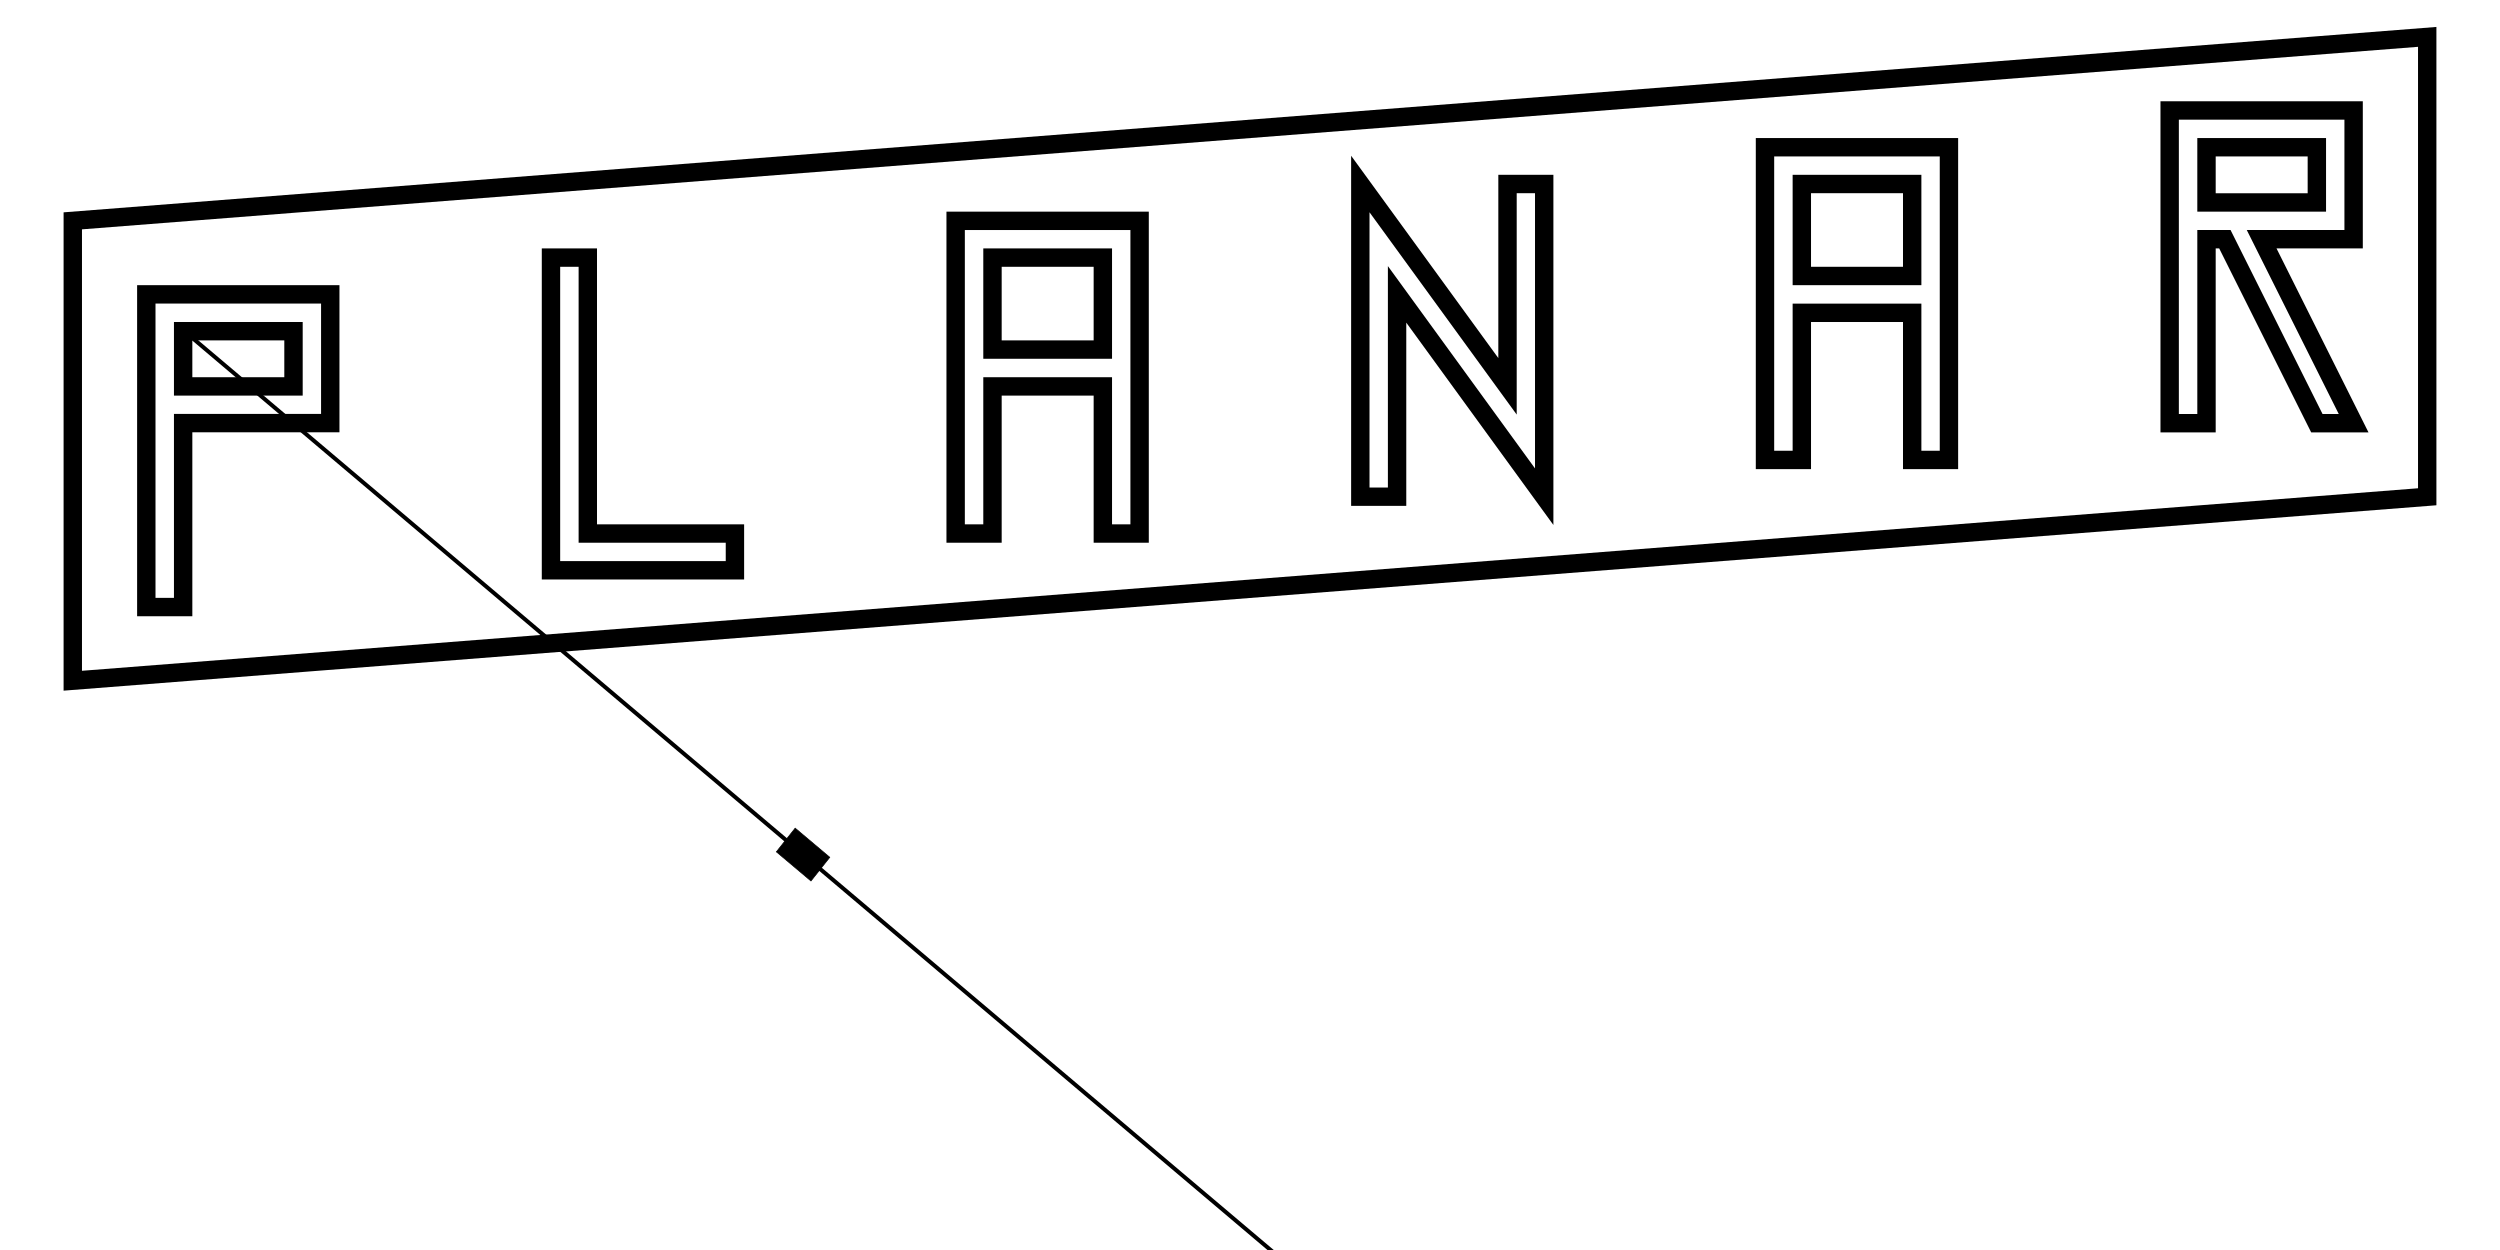
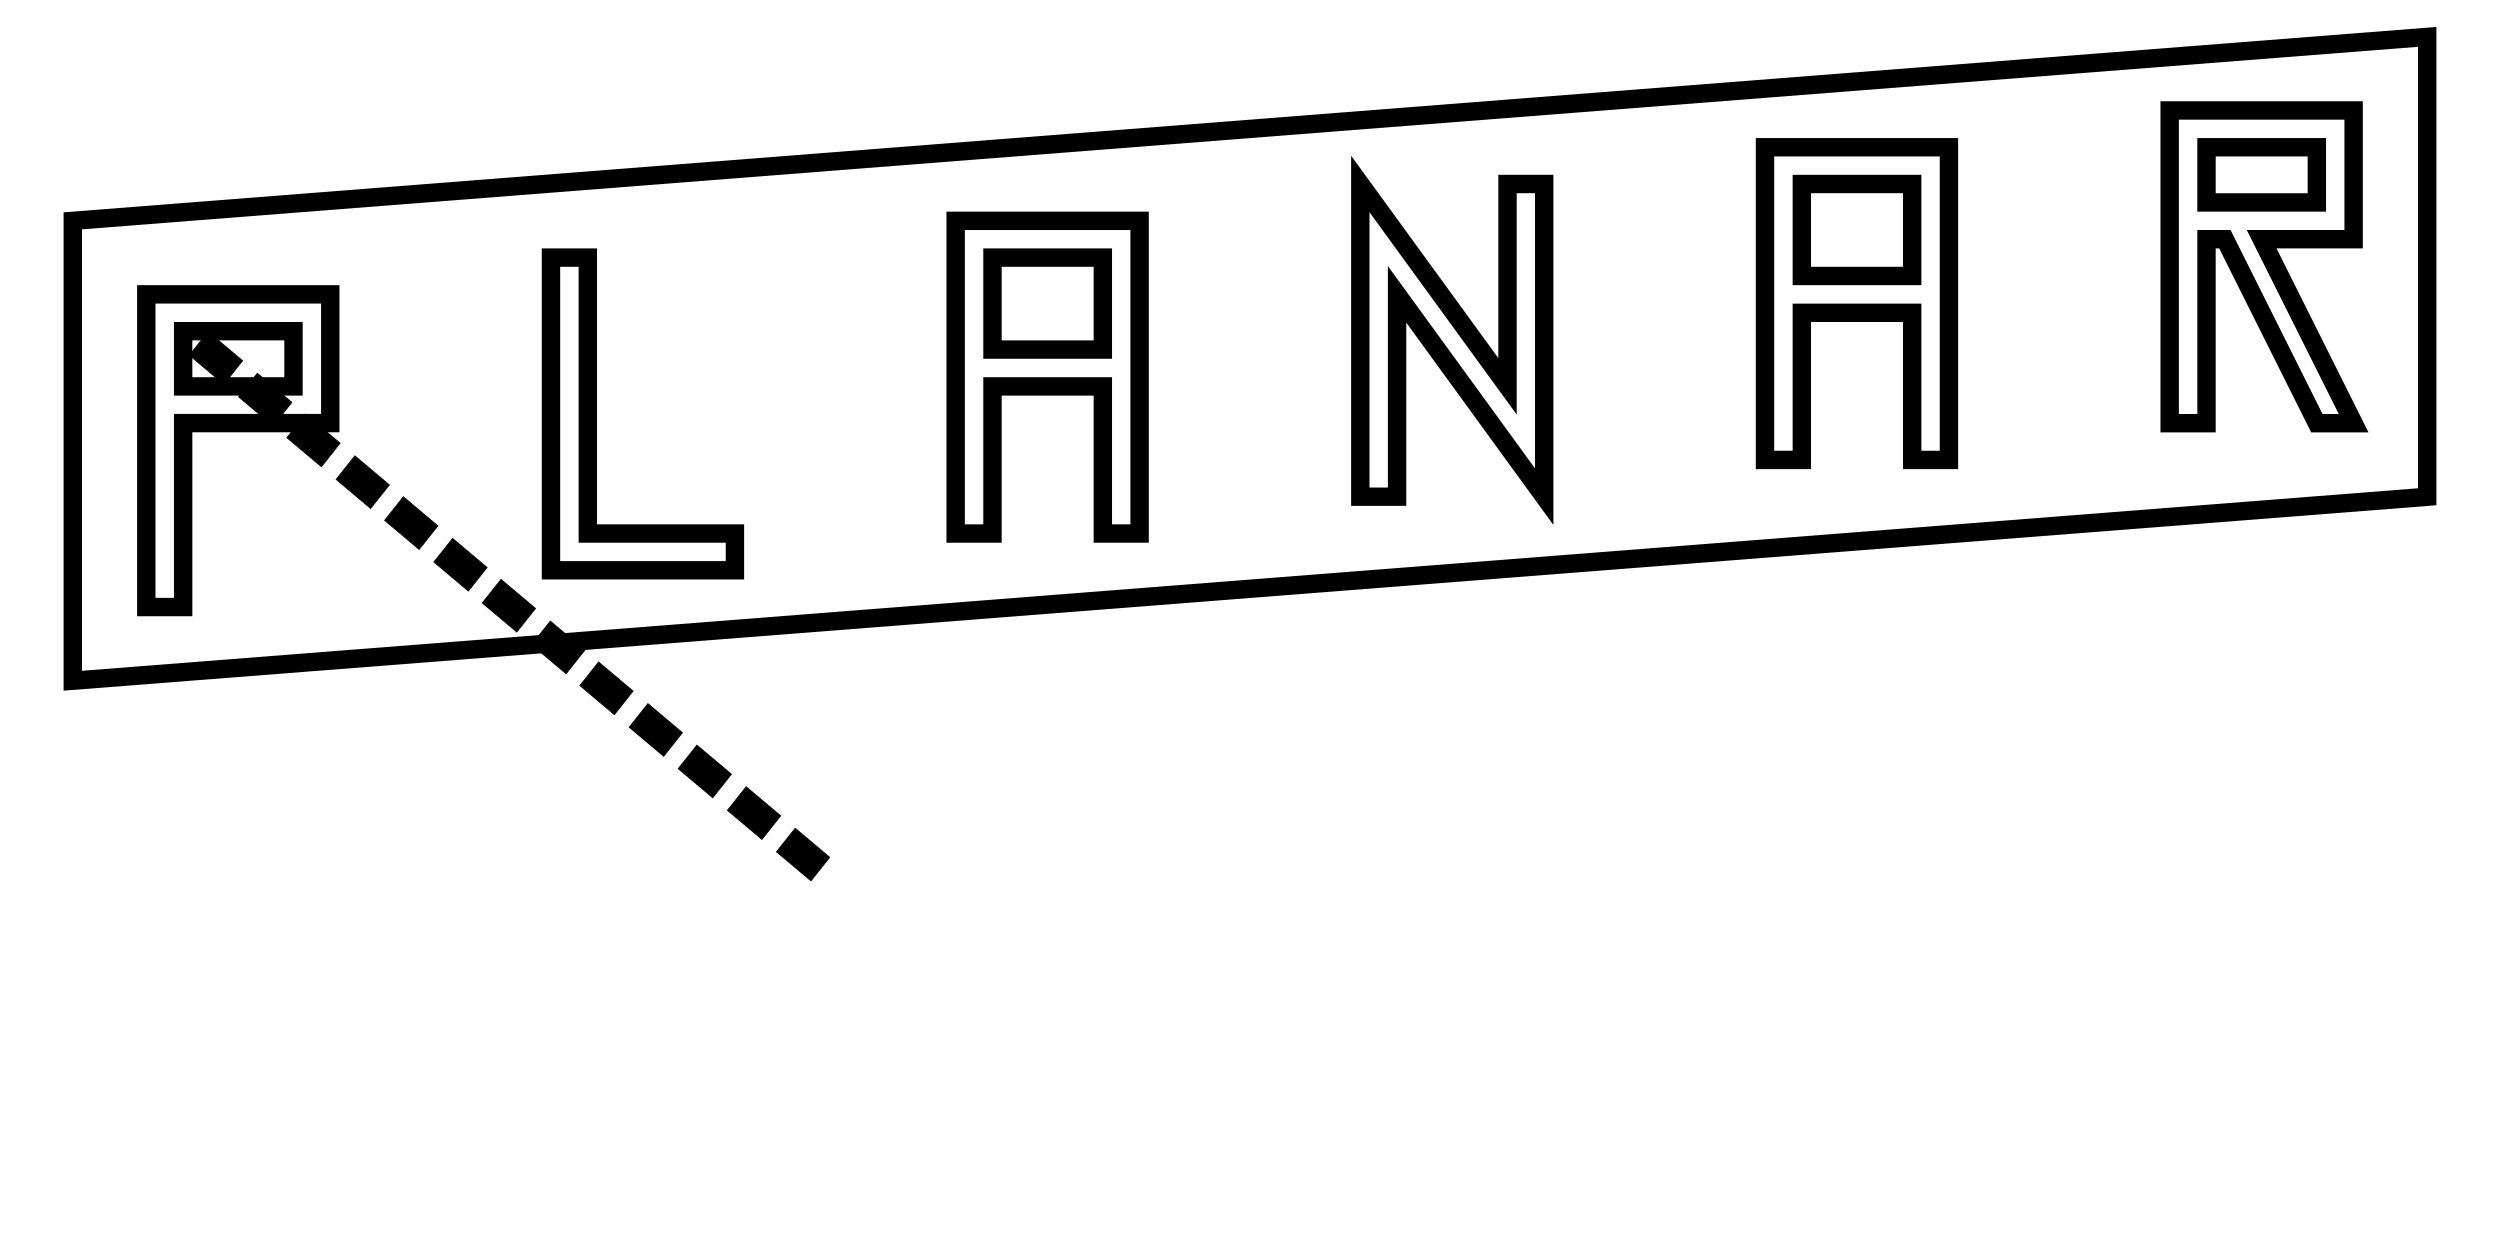
<svg xmlns="http://www.w3.org/2000/svg" width="128" height="64" viewBox="0 0 33.867 16.933" version="1.1" id="svg8">
  <defs id="defs2" />
  <g id="layer1" transform="translate(0,-280.0666)">
    <path style="fill:none;stroke:#000000;stroke-width:0.249px;stroke-linecap:butt;stroke-linejoin:miter;stroke-opacity:1" d="m 0.986,283.058 31.895,-2.492 v 6.23 l -31.895,2.492 z" id="path3694-9" />
    <path style="fill:none;stroke:#000000;stroke-width:0.249px;stroke-linecap:butt;stroke-linejoin:miter;stroke-opacity:1" d="m 1.982,288.29 v -4.236 h 2.492 v 1.744 H 2.481 v 2.492 z" id="path3795" />
    <path style="fill:none;stroke:#000000;stroke-width:0.249px;stroke-linecap:butt;stroke-linejoin:miter;stroke-opacity:1" d="m 7.464,283.556 v 4.236 h 2.492 v -0.498 H 7.963 v -3.738 z" id="path3797" />
    <path style="fill:none;stroke:#000000;stroke-width:0.249px;stroke-linecap:butt;stroke-linejoin:miter;stroke-opacity:1" d="m 12.946,287.294 v -4.236 h 2.492 v 4.236 h -0.498 v -1.993 h -1.495 v 1.993 z" id="path3799" />
    <path style="fill:none;stroke:#000000;stroke-width:0.249px;stroke-linecap:butt;stroke-linejoin:miter;stroke-opacity:1" d="m 13.445,284.802 h 1.495 v -1.246 h -1.495 z" id="path3801" />
    <path style="fill:none;stroke:#000000;stroke-width:0.249px;stroke-linecap:butt;stroke-linejoin:miter;stroke-opacity:1" d="m 3.976,284.553 v 0.748 H 2.481 v -0.748 z" id="path3803" />
    <path style="fill:none;stroke:#000000;stroke-width:0.249px;stroke-linecap:butt;stroke-linejoin:miter;stroke-opacity:1" d="m 23.91,286.297 v -4.236 h 2.492 v 4.236 h -0.498 v -1.993 H 24.409 v 1.993 z" id="path3799-9" />
    <path style="fill:none;stroke:#000000;stroke-width:0.249px;stroke-linecap:butt;stroke-linejoin:miter;stroke-opacity:1" d="m 24.409,283.805 h 1.495 v -1.246 H 24.409 Z" id="path3801-8" />
    <path style="fill:none;stroke:#000000;stroke-width:0.249px;stroke-linecap:butt;stroke-linejoin:miter;stroke-opacity:1" d="m 29.392,285.799 v -4.236 h 2.492 v 1.744 H 30.638 l 1.246,2.492 h -0.498 l -1.246,-2.492 h -0.249 v 2.492 z" id="path3864" />
    <path style="fill:none;stroke:#000000;stroke-width:0.249px;stroke-linecap:butt;stroke-linejoin:miter;stroke-opacity:1" d="m 31.386,282.061 v 0.748 h -1.495 v -0.748 z" id="path3803-2" />
    <path style="fill:none;stroke:#000000;stroke-width:0.249px;stroke-linecap:butt;stroke-linejoin:miter;stroke-opacity:1" d="m 18.428,282.559 v 4.236 h 0.498 v -2.741 l 1.993,2.741 v -4.236 H 20.422 v 2.741 z" id="path3945" />
-     <path style="fill:none;stroke:#000000;stroke-width:0.055;stroke-linecap:butt;stroke-linejoin:miter;stroke-opacity:1;stroke-miterlimit:4;stroke-dasharray:none" d="m 2.54,284.589 15.856,13.412" id="path1246" />
+     <path style="fill:none;stroke:none;stroke-width:0.055;stroke-linecap:butt;stroke-linejoin:miter;stroke-opacity:1;stroke-miterlimit:4;stroke-dasharray:none" d="m 2.54,284.589 15.856,13.412" id="path1246" />
    <path style="fill:#000000;fill-opacity:1;stroke:#000000;stroke-width:0.009;stroke-miterlimit:4;stroke-dasharray:none;stroke-opacity:1" d="m 10.772,291.285 0.469,0.395 -0.255,0.321 -0.469,-0.395 z" id="rect195-2" />
+     <path style="fill:#000000;fill-opacity:1;stroke:#000000;stroke-width:0.009;stroke-miterlimit:4;stroke-dasharray:none;stroke-opacity:1" d="m 10.108,290.723 0.469,0.395 -0.255,0.321 -0.469,-0.395 z" id="rect195-2-2" />
+     <path style="fill:#000000;fill-opacity:1;stroke:#000000;stroke-width:0.009;stroke-miterlimit:4;stroke-dasharray:none;stroke-opacity:1" d="m 9.441,290.159 0.469,0.395 -0.255,0.321 -0.469,-0.395 z" id="rect195-2-4" />
+     <path style="fill:#000000;fill-opacity:1;stroke:#000000;stroke-width:0.009;stroke-miterlimit:4;stroke-dasharray:none;stroke-opacity:1" d="m 8.777,289.597 0.469,0.395 -0.255,0.321 -0.469,-0.395 z" id="rect195-2-1" />
+     <path style="fill:#000000;fill-opacity:1;stroke:#000000;stroke-width:0.009;stroke-miterlimit:4;stroke-dasharray:none;stroke-opacity:1" d="m 8.109,289.033 0.469,0.395 -0.255,0.321 -0.469,-0.395 z" id="rect195-2-4-2" />
+     <path style="fill:#000000;fill-opacity:1;stroke:#000000;stroke-width:0.009;stroke-miterlimit:4;stroke-dasharray:none;stroke-opacity:1" d="m 7.455,288.479 0.469,0.395 -0.255,0.321 -0.469,-0.395 z" id="rect195-2-9" />
+     <path style="fill:#000000;fill-opacity:1;stroke:#000000;stroke-width:0.009;stroke-miterlimit:4;stroke-dasharray:none;stroke-opacity:1" d="m 6.787,287.914 0.469,0.395 -0.255,0.321 -0.469,-0.395 z" id="rect195-2-4-8" />
+     <path style="fill:#000000;fill-opacity:1;stroke:#000000;stroke-width:0.009;stroke-miterlimit:4;stroke-dasharray:none;stroke-opacity:1" d="m 6.131,287.359 0.469,0.395 -0.255,0.321 -0.469,-0.395 z" id="rect195-2-7" />
+     <path style="fill:#000000;fill-opacity:1;stroke:#000000;stroke-width:0.009;stroke-miterlimit:4;stroke-dasharray:none;stroke-opacity:1" d="m 5.464,286.795 0.469,0.395 -0.255,0.321 -0.469,-0.395 z" id="rect195-2-4-0" />
+     <path style="fill:#000000;fill-opacity:1;stroke:#000000;stroke-width:0.009;stroke-miterlimit:4;stroke-dasharray:none;stroke-opacity:1" d="m 4.807,286.24 0.469,0.395 -0.255,0.321 -0.469,-0.395 z" id="rect195-2-91" />
+     <path style="fill:#000000;fill-opacity:1;stroke:#000000;stroke-width:0.009;stroke-miterlimit:4;stroke-dasharray:none;stroke-opacity:1" d="m 4.14,285.675 0.469,0.395 -0.255,0.321 -0.469,-0.395 z" id="rect195-2-4-28" />
+     <path style="fill:#000000;fill-opacity:1;stroke:#000000;stroke-width:0.009;stroke-miterlimit:4;stroke-dasharray:none;stroke-opacity:1" d="m 3.486,285.122 0.469,0.395 -0.255,0.321 -0.469,-0.395 z" id="rect195-2-5" />
+     <path style="fill:#000000;fill-opacity:1;stroke:#000000;stroke-width:0.009;stroke-miterlimit:4;stroke-dasharray:none;stroke-opacity:1" d="m 2.819,284.558 0.469,0.395 -0.255,0.321 -0.469,-0.395 z" id="rect195-2-4-89" />
  </g>
</svg>
